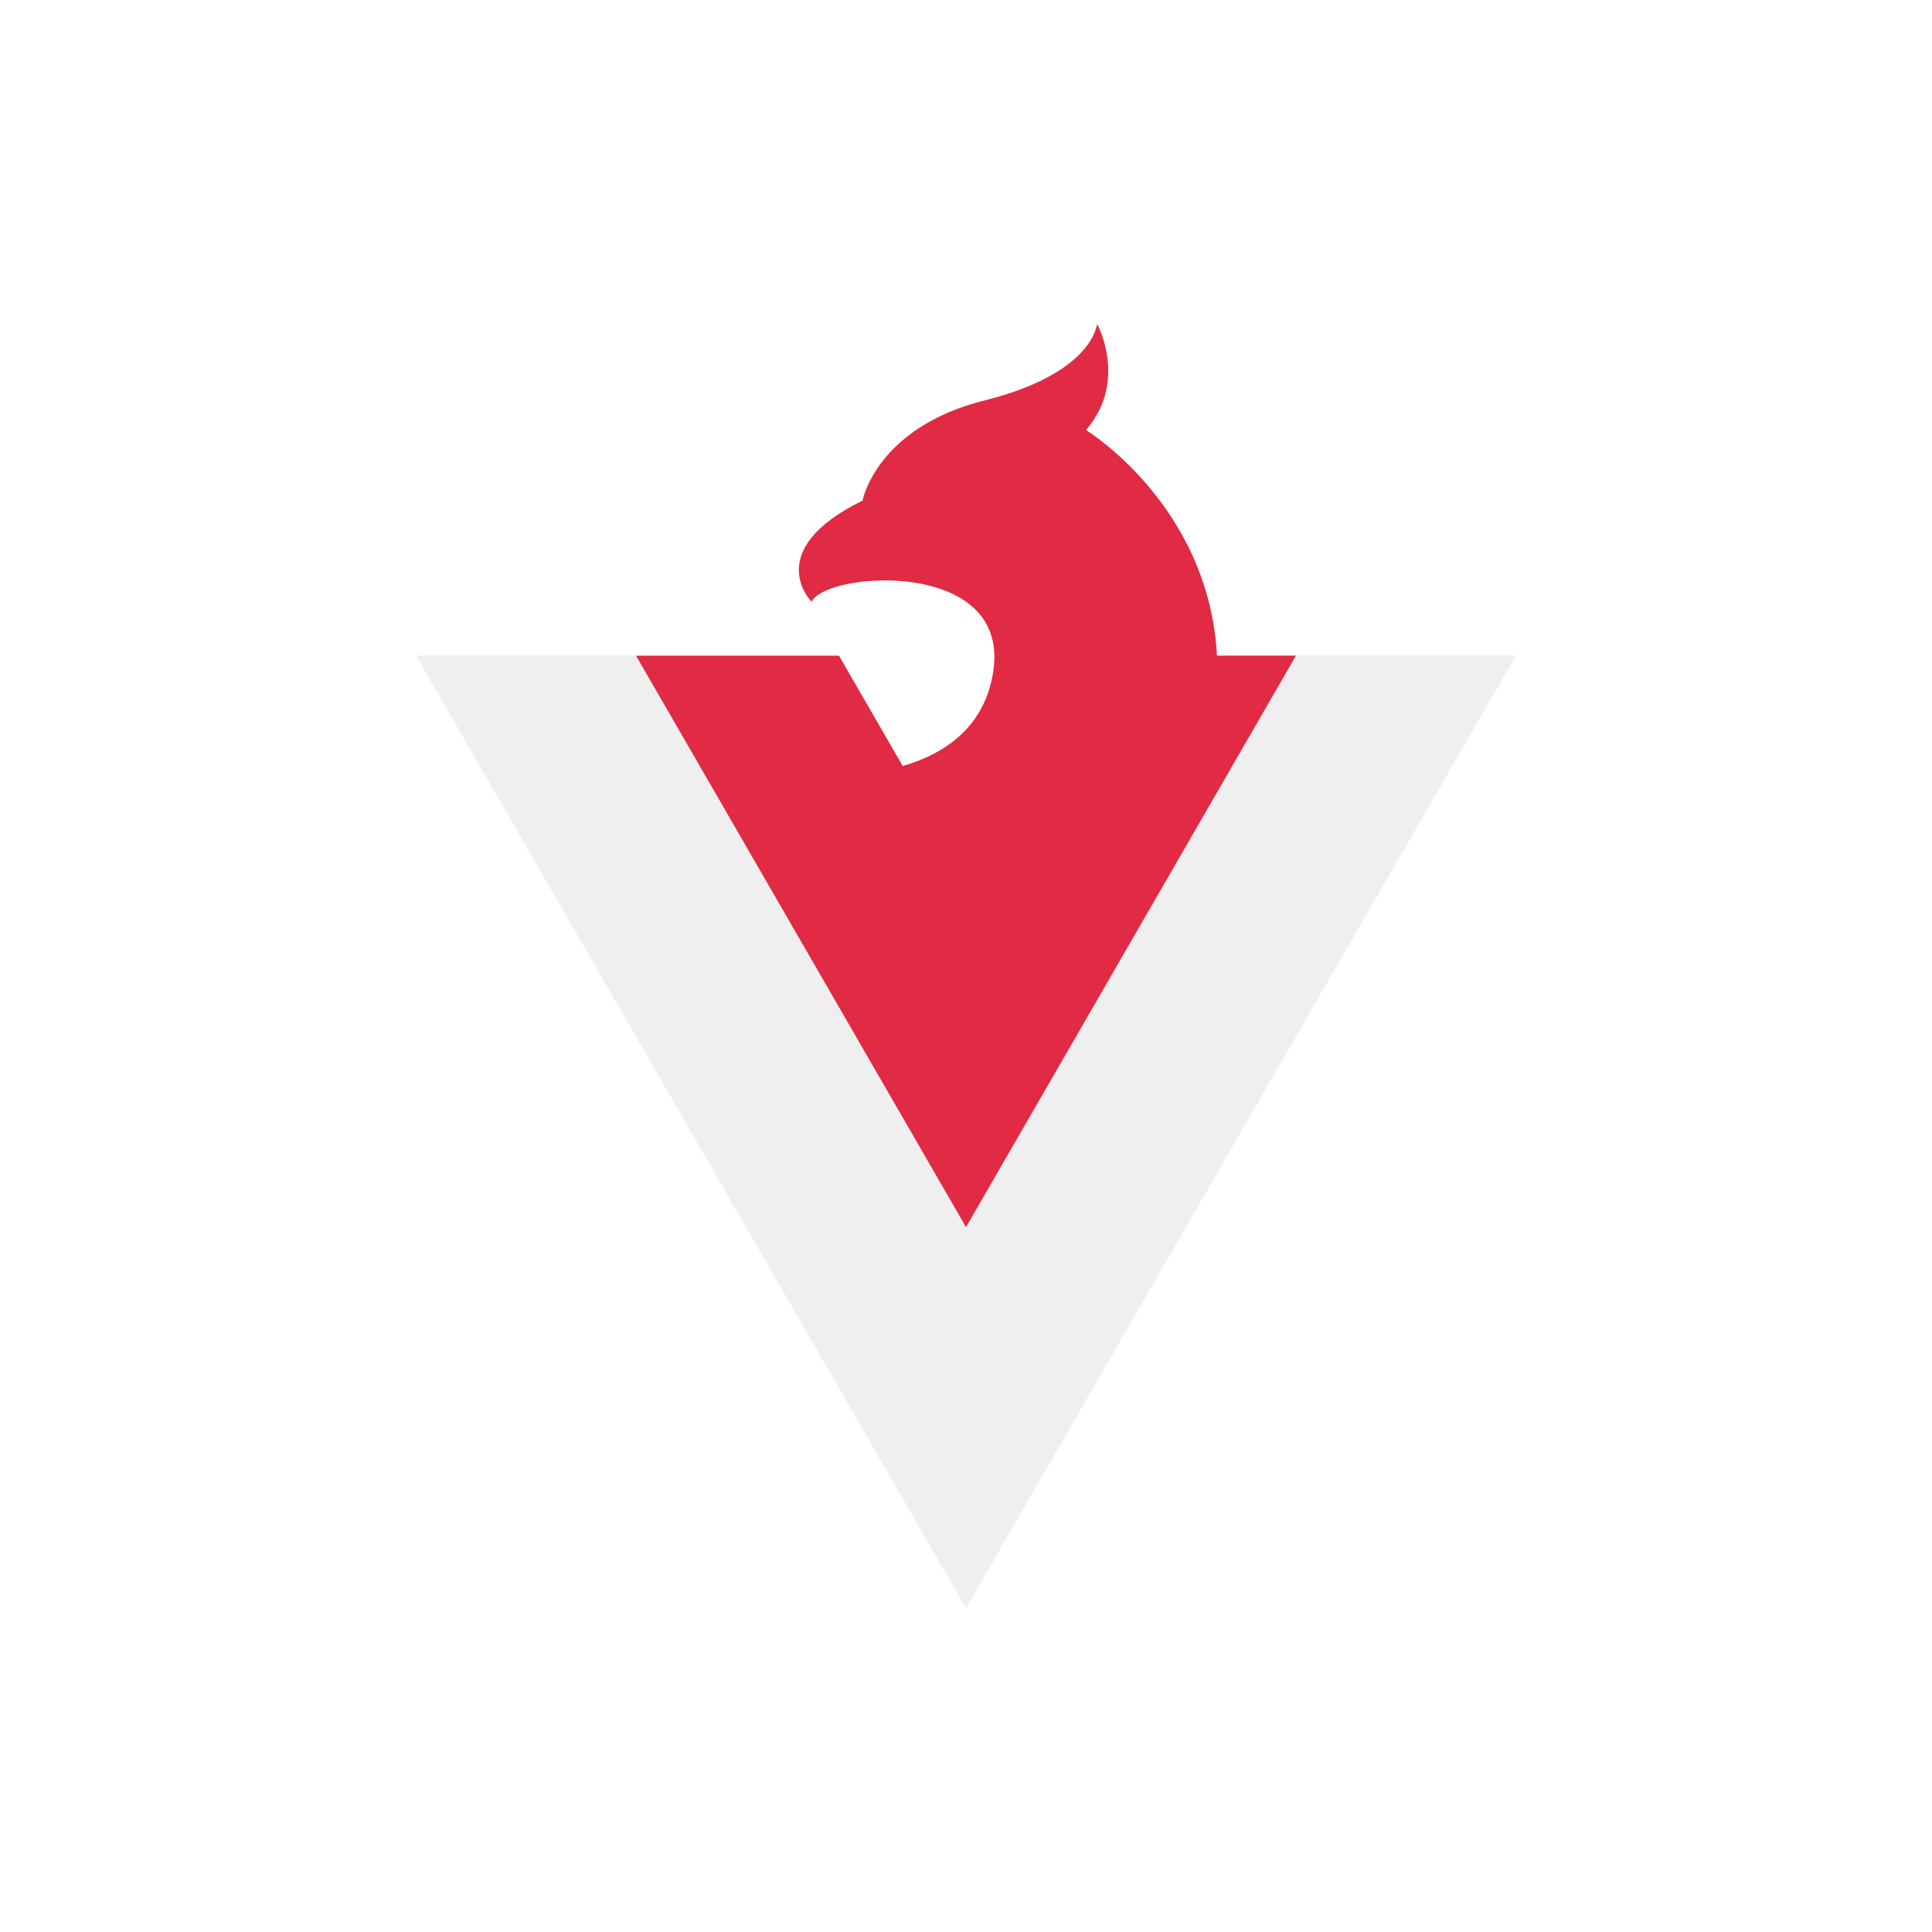
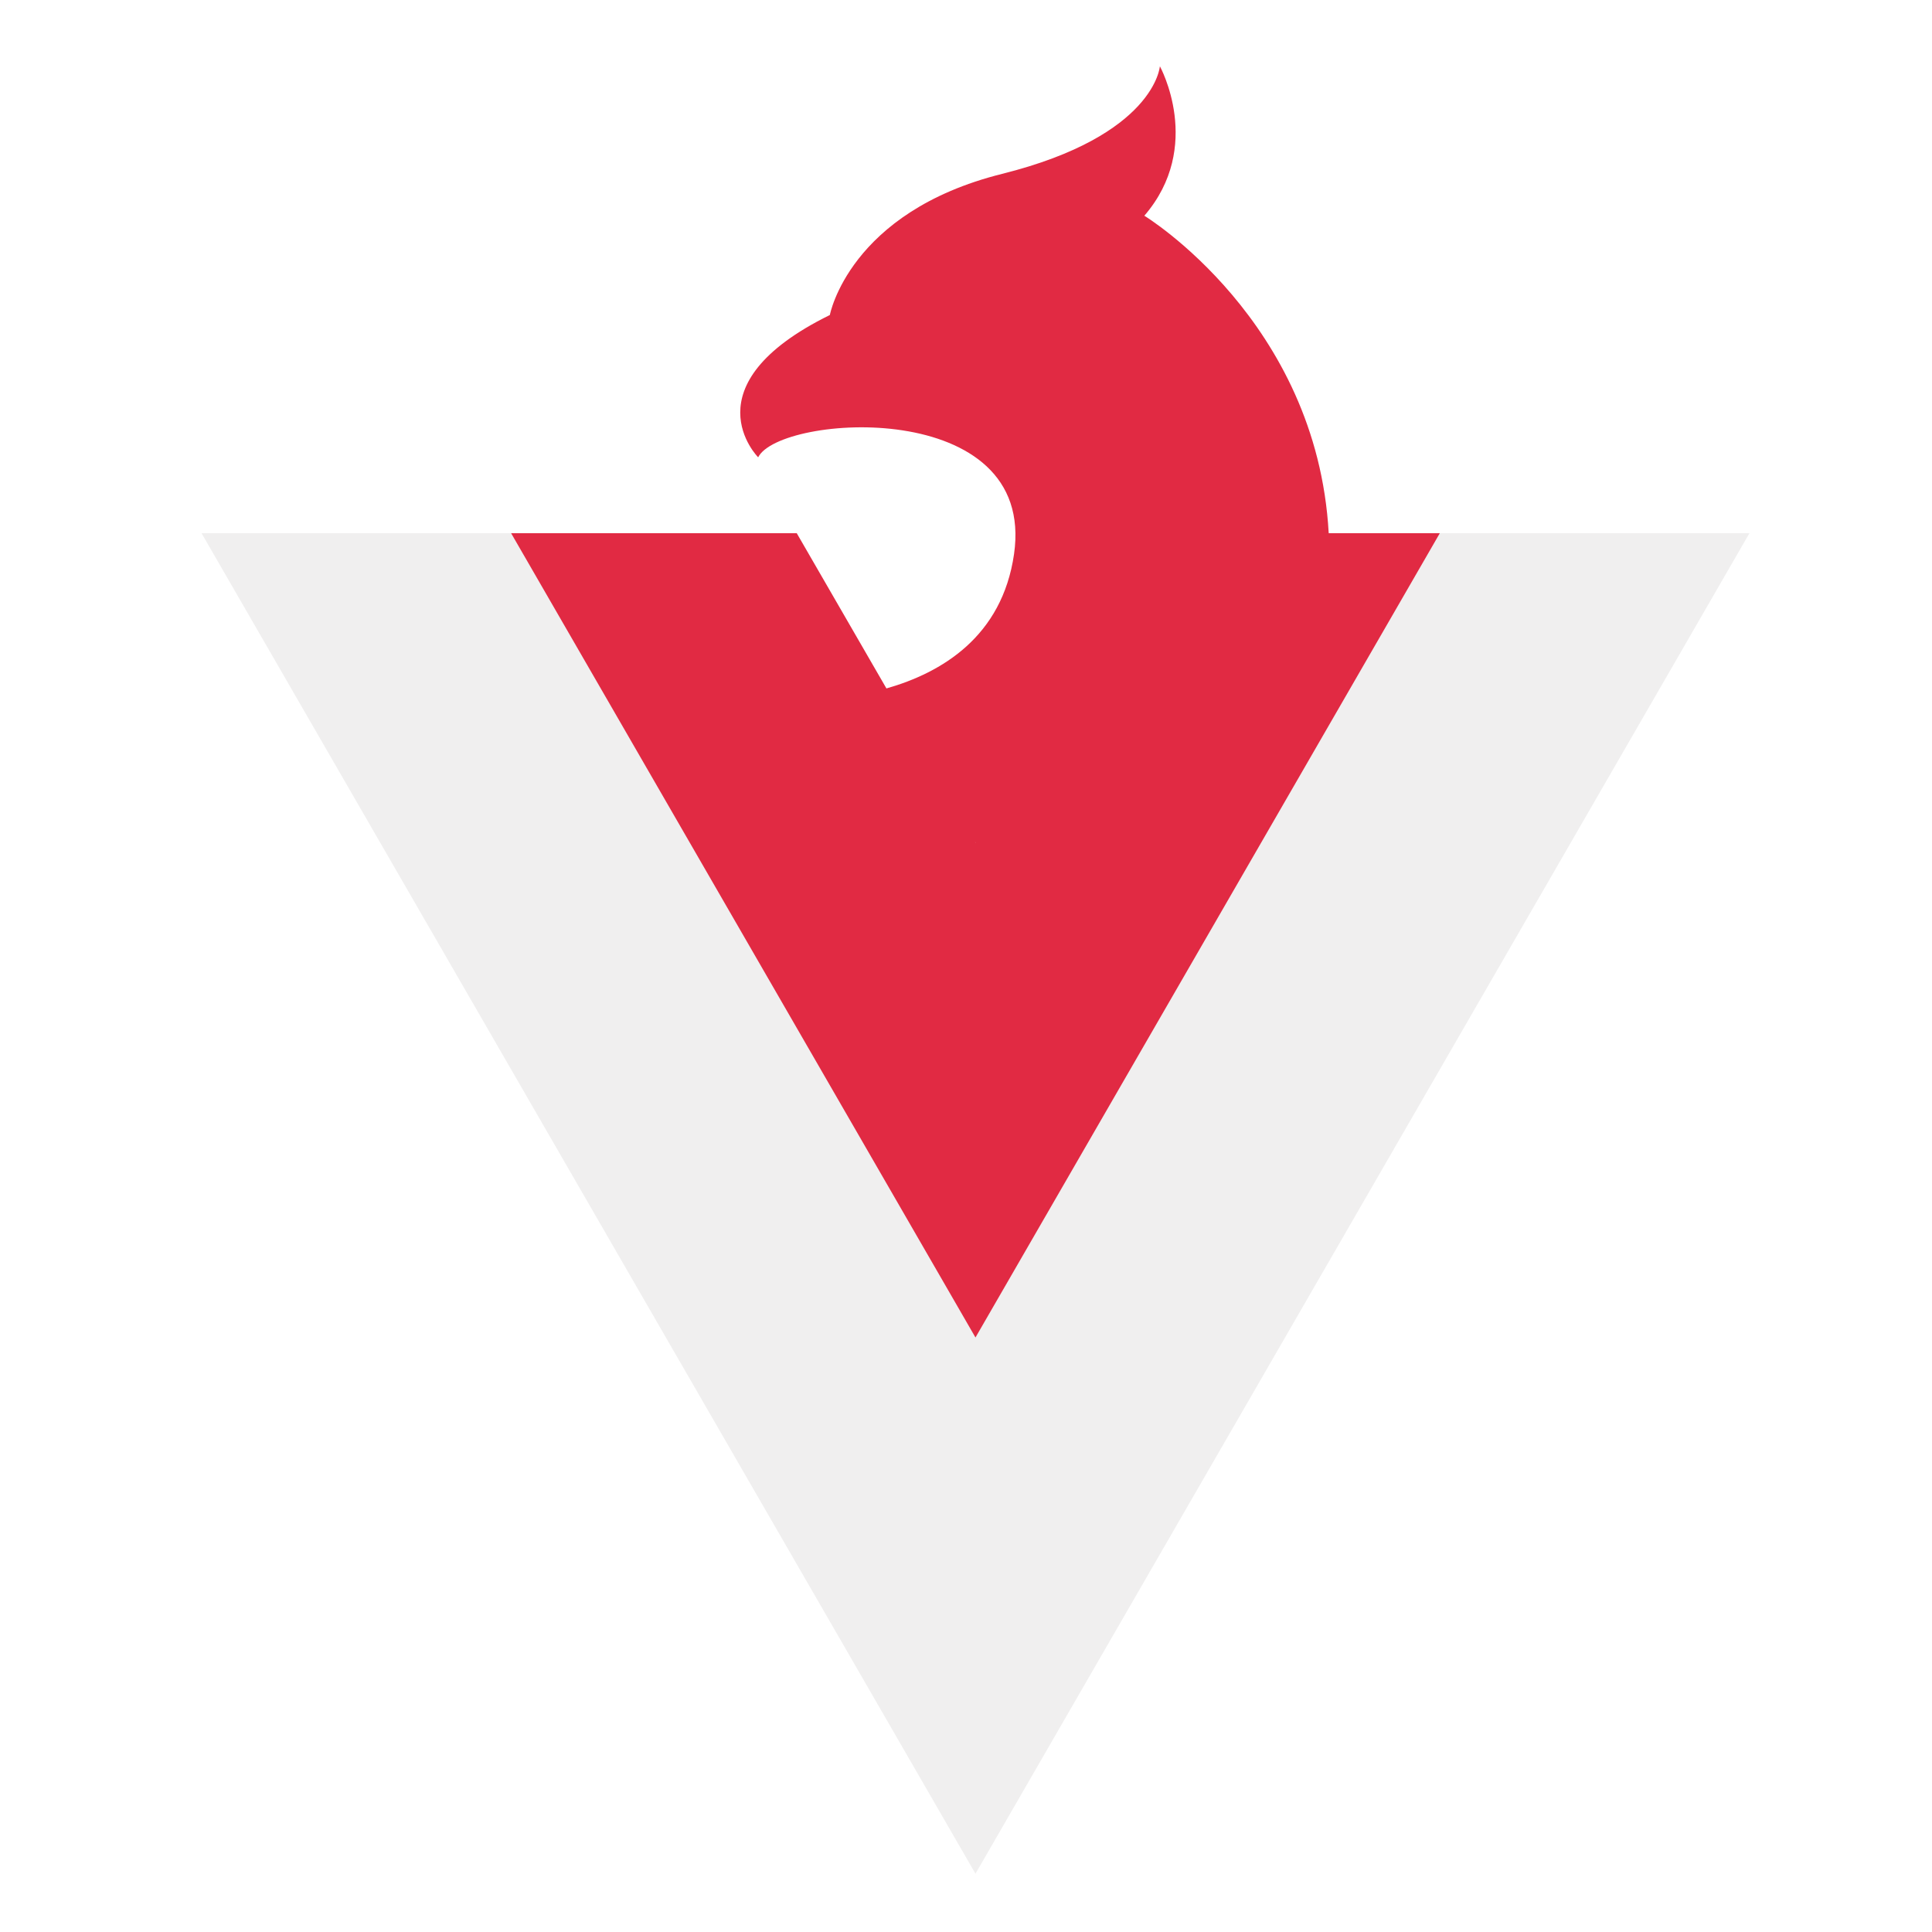
<svg xmlns="http://www.w3.org/2000/svg" id="Layer_1" data-name="Layer 1" viewBox="0 0 512 512">
  <defs>
    <style>.cls-1{fill:#f0efef;}.cls-2{fill:#e12a43;}</style>
  </defs>
-   <polygon class="cls-1" points="289.66 173.75 256 232.04 222.34 173.75 110.26 173.75 256 426.18 401.74 173.75 289.66 173.75" />
-   <path class="cls-2" d="M322.52,173.75c-2.21-40-34.72-59.78-34.72-59.78,11.26-13.06,2.93-28.15,2.93-28.15s-.9,13.06-29.72,20.27-32.43,26.57-32.43,26.57c-27,13.28-13.51,26.79-13.51,26.79,4.05-8.1,52.47-11.48,48.19,18.24C261,193.24,249.6,200,239.22,203l-16.88-29.23H168.56L256,325.2l87.44-151.45Zm-66.59,58.17.1.07,0,0Z" />
+   <polygon class="cls-1" points="305.88 141.3 258.51 223.34 211.14 141.3 53.41 141.3 258.51 496.55 463.62 141.3 305.88 141.3" />
+   <path class="cls-2" d="M352.12,141.3C349,85,303.26,57.17,303.26,57.17c15.85-18.38,4.12-39.61,4.12-39.61s-1.26,18.38-41.83,28.52-45.63,37.4-45.63,37.4c-38,18.69-19,37.71-19,37.71,5.7-11.41,73.83-16.17,67.81,25.66-3.15,21.88-19.21,31.44-33.82,35.59L211.14,141.3H135.45L258.51,354.45,381.57,141.3Zm-93.71,81.86.14.11,0,.07Z" />
</svg>
